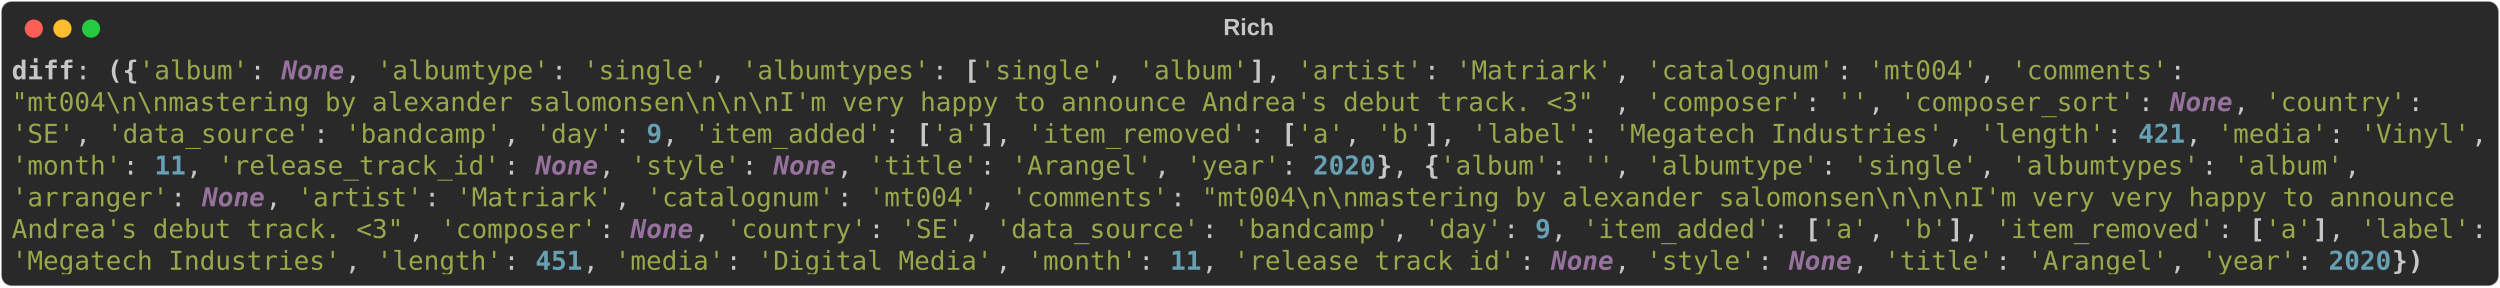
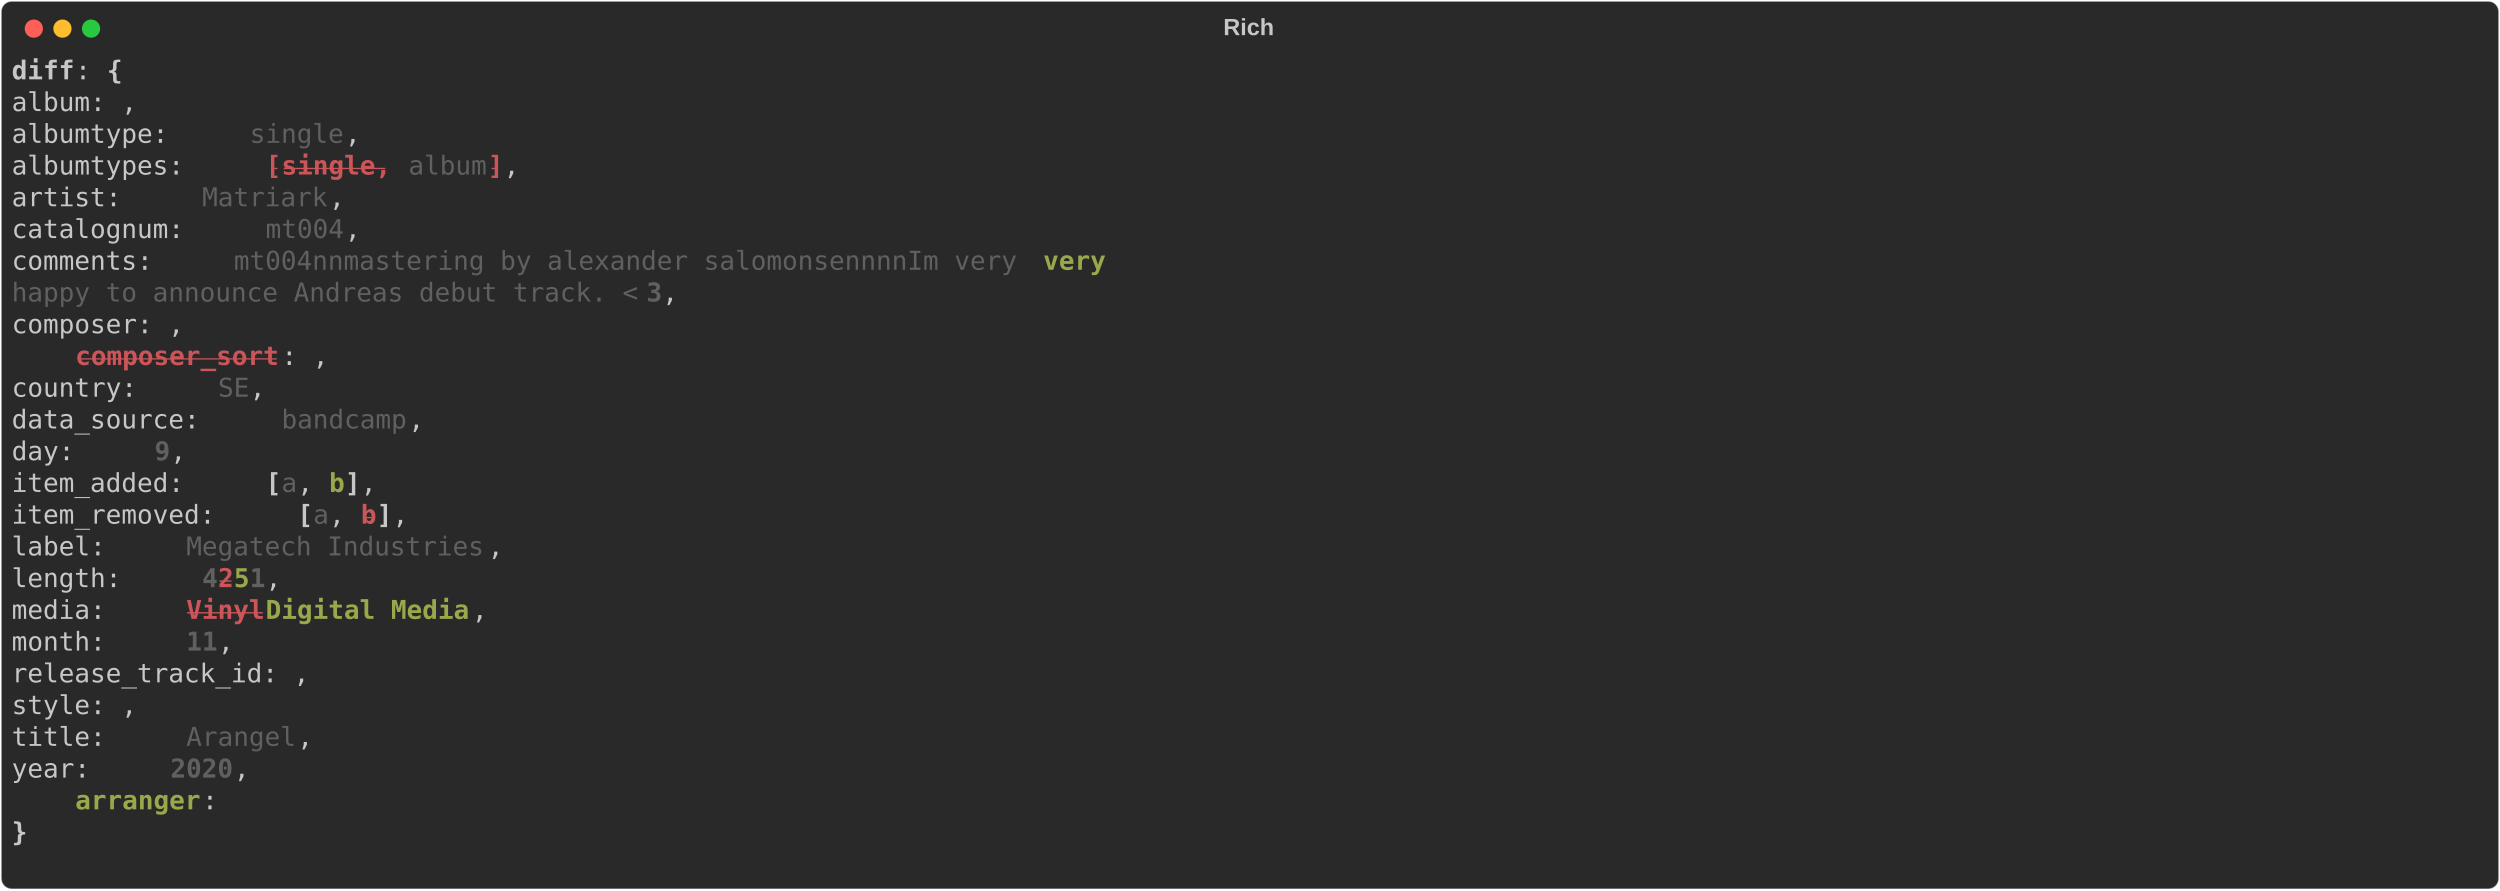
- <svg xmlns="http://www.w3.org/2000/svg" class="rich-terminal" viewBox="0 0 1922 220.8">
+ <svg xmlns="http://www.w3.org/2000/svg" class="rich-terminal" viewBox="0 0 1922 684.4">
  <style>

    @font-face {
        font-family: "Fira Code";
        src: local("FiraCode-Regular"),
                url("https://cdnjs.cloudflare.com/ajax/libs/firacode/6.2.0/woff2/FiraCode-Regular.woff2") format("woff2"),
                url("https://cdnjs.cloudflare.com/ajax/libs/firacode/6.2.0/woff/FiraCode-Regular.woff") format("woff");
        font-style: normal;
        font-weight: 400;
    }
    @font-face {
        font-family: "Fira Code";
        src: local("FiraCode-Bold"),
                url("https://cdnjs.cloudflare.com/ajax/libs/firacode/6.2.0/woff2/FiraCode-Bold.woff2") format("woff2"),
                url("https://cdnjs.cloudflare.com/ajax/libs/firacode/6.2.0/woff/FiraCode-Bold.woff") format("woff");
        font-style: bold;
        font-weight: 700;
    }

-     .terminal-1483480524-matrix {
+     .terminal-4234322197-matrix {
        font-family: Fira Code, monospace;
        font-size: 20px;
        line-height: 24.4px;
        font-variant-east-asian: full-width;
    }

-     .terminal-1483480524-title {
+     .terminal-4234322197-title {
        font-size: 18px;
        font-weight: bold;
        font-family: arial;
    }

-     .terminal-1483480524-r1 { fill: #c5c8c6;font-weight: bold }
- .terminal-1483480524-r2 { fill: #c5c8c6 }
- .terminal-1483480524-r3 { fill: #98a84b }
- .terminal-1483480524-r4 { fill: #98729f;font-weight: bold;font-style: italic; }
- .terminal-1483480524-r5 { fill: #68a0b3;font-weight: bold }
+     .terminal-4234322197-r1 { fill: #c5c8c6;font-weight: bold }
+ .terminal-4234322197-r2 { fill: #c5c8c6 }
+ .terminal-4234322197-r3 { fill: #606060 }
+ .terminal-4234322197-r4 { fill: #cc555a;font-weight: bold;text-decoration: line-through; }
+ .terminal-4234322197-r5 { fill: #98a84b;font-weight: bold }
+ .terminal-4234322197-r6 { fill: #98a84b;font-weight: bold;text-decoration: underline; }
+ .terminal-4234322197-r7 { fill: #606060;font-weight: bold }
    </style>
  <defs>
-     <clipPath id="terminal-1483480524-clip-terminal">
-       <rect x="0" y="0" width="1902.2" height="169.8" />
-     </clipPath>
-     <clipPath id="terminal-1483480524-line-0">
+     <clipPath id="terminal-4234322197-clip-terminal">
+       <rect x="0" y="0" width="1902.2" height="633.4" />
+     </clipPath>
+     <clipPath id="terminal-4234322197-line-0">
      <rect x="0" y="1.5" width="1903.2" height="24.65" />
    </clipPath>
-     <clipPath id="terminal-1483480524-line-1">
+     <clipPath id="terminal-4234322197-line-1">
      <rect x="0" y="25.9" width="1903.2" height="24.65" />
    </clipPath>
-     <clipPath id="terminal-1483480524-line-2">
+     <clipPath id="terminal-4234322197-line-2">
      <rect x="0" y="50.3" width="1903.2" height="24.65" />
    </clipPath>
-     <clipPath id="terminal-1483480524-line-3">
+     <clipPath id="terminal-4234322197-line-3">
      <rect x="0" y="74.7" width="1903.2" height="24.65" />
    </clipPath>
-     <clipPath id="terminal-1483480524-line-4">
+     <clipPath id="terminal-4234322197-line-4">
      <rect x="0" y="99.1" width="1903.2" height="24.65" />
    </clipPath>
-     <clipPath id="terminal-1483480524-line-5">
+     <clipPath id="terminal-4234322197-line-5">
      <rect x="0" y="123.5" width="1903.2" height="24.65" />
    </clipPath>
+     <clipPath id="terminal-4234322197-line-6">
+       <rect x="0" y="147.9" width="1903.2" height="24.65" />
+     </clipPath>
+     <clipPath id="terminal-4234322197-line-7">
+       <rect x="0" y="172.3" width="1903.2" height="24.65" />
+     </clipPath>
+     <clipPath id="terminal-4234322197-line-8">
+       <rect x="0" y="196.7" width="1903.2" height="24.65" />
+     </clipPath>
+     <clipPath id="terminal-4234322197-line-9">
+       <rect x="0" y="221.1" width="1903.2" height="24.65" />
+     </clipPath>
+     <clipPath id="terminal-4234322197-line-10">
+       <rect x="0" y="245.5" width="1903.2" height="24.65" />
+     </clipPath>
+     <clipPath id="terminal-4234322197-line-11">
+       <rect x="0" y="269.9" width="1903.2" height="24.65" />
+     </clipPath>
+     <clipPath id="terminal-4234322197-line-12">
+       <rect x="0" y="294.3" width="1903.2" height="24.65" />
+     </clipPath>
+     <clipPath id="terminal-4234322197-line-13">
+       <rect x="0" y="318.7" width="1903.2" height="24.65" />
+     </clipPath>
+     <clipPath id="terminal-4234322197-line-14">
+       <rect x="0" y="343.1" width="1903.2" height="24.65" />
+     </clipPath>
+     <clipPath id="terminal-4234322197-line-15">
+       <rect x="0" y="367.5" width="1903.2" height="24.65" />
+     </clipPath>
+     <clipPath id="terminal-4234322197-line-16">
+       <rect x="0" y="391.9" width="1903.2" height="24.65" />
+     </clipPath>
+     <clipPath id="terminal-4234322197-line-17">
+       <rect x="0" y="416.3" width="1903.2" height="24.65" />
+     </clipPath>
+     <clipPath id="terminal-4234322197-line-18">
+       <rect x="0" y="440.7" width="1903.2" height="24.65" />
+     </clipPath>
+     <clipPath id="terminal-4234322197-line-19">
+       <rect x="0" y="465.1" width="1903.2" height="24.65" />
+     </clipPath>
+     <clipPath id="terminal-4234322197-line-20">
+       <rect x="0" y="489.5" width="1903.2" height="24.65" />
+     </clipPath>
+     <clipPath id="terminal-4234322197-line-21">
+       <rect x="0" y="513.9" width="1903.2" height="24.65" />
+     </clipPath>
+     <clipPath id="terminal-4234322197-line-22">
+       <rect x="0" y="538.3" width="1903.2" height="24.65" />
+     </clipPath>
+     <clipPath id="terminal-4234322197-line-23">
+       <rect x="0" y="562.7" width="1903.2" height="24.65" />
+     </clipPath>
+     <clipPath id="terminal-4234322197-line-24">
+       <rect x="0" y="587.1" width="1903.2" height="24.65" />
+     </clipPath>
  </defs>
-   <rect fill="#292929" stroke="rgba(255,255,255,0.35)" stroke-width="1" x="1" y="1" width="1920" height="218.8" rx="8" />
-   <text class="terminal-1483480524-title" fill="#c5c8c6" text-anchor="middle" x="960" y="27">Rich</text>
+   <rect fill="#292929" stroke="rgba(255,255,255,0.35)" stroke-width="1" x="1" y="1" width="1920" height="682.4" rx="8" />
+   <text class="terminal-4234322197-title" fill="#c5c8c6" text-anchor="middle" x="960" y="27">Rich</text>
  <g transform="translate(26,22)">
    <circle cx="0" cy="0" r="7" fill="#ff5f57" />
    <circle cx="22" cy="0" r="7" fill="#febc2e" />
    <circle cx="44" cy="0" r="7" fill="#28c840" />
  </g>
-   <g transform="translate(9, 41)" clip-path="url(#terminal-1483480524-clip-terminal)">
-     <g class="terminal-1483480524-matrix">
-       <text class="terminal-1483480524-r1" x="0" y="20" textLength="48.8" clip-path="url(#terminal-1483480524-line-0)">diff</text>
-       <text class="terminal-1483480524-r2" x="48.8" y="20" textLength="24.4" clip-path="url(#terminal-1483480524-line-0)">: </text>
-       <text class="terminal-1483480524-r1" x="73.2" y="20" textLength="12.2" clip-path="url(#terminal-1483480524-line-0)">(</text>
-       <text class="terminal-1483480524-r1" x="85.4" y="20" textLength="12.2" clip-path="url(#terminal-1483480524-line-0)">{</text>
-       <text class="terminal-1483480524-r3" x="97.6" y="20" textLength="85.4" clip-path="url(#terminal-1483480524-line-0)">'album'</text>
-       <text class="terminal-1483480524-r2" x="183" y="20" textLength="24.4" clip-path="url(#terminal-1483480524-line-0)">: </text>
-       <text class="terminal-1483480524-r4" x="207.4" y="20" textLength="48.8" clip-path="url(#terminal-1483480524-line-0)">None</text>
-       <text class="terminal-1483480524-r2" x="256.2" y="20" textLength="24.4" clip-path="url(#terminal-1483480524-line-0)">, </text>
-       <text class="terminal-1483480524-r3" x="280.6" y="20" textLength="134.2" clip-path="url(#terminal-1483480524-line-0)">'albumtype'</text>
-       <text class="terminal-1483480524-r2" x="414.8" y="20" textLength="24.4" clip-path="url(#terminal-1483480524-line-0)">: </text>
-       <text class="terminal-1483480524-r3" x="439.2" y="20" textLength="97.6" clip-path="url(#terminal-1483480524-line-0)">'single'</text>
-       <text class="terminal-1483480524-r2" x="536.8" y="20" textLength="24.4" clip-path="url(#terminal-1483480524-line-0)">, </text>
-       <text class="terminal-1483480524-r3" x="561.2" y="20" textLength="146.4" clip-path="url(#terminal-1483480524-line-0)">'albumtypes'</text>
-       <text class="terminal-1483480524-r2" x="707.6" y="20" textLength="24.4" clip-path="url(#terminal-1483480524-line-0)">: </text>
-       <text class="terminal-1483480524-r1" x="732" y="20" textLength="12.2" clip-path="url(#terminal-1483480524-line-0)">[</text>
-       <text class="terminal-1483480524-r3" x="744.2" y="20" textLength="97.6" clip-path="url(#terminal-1483480524-line-0)">'single'</text>
-       <text class="terminal-1483480524-r2" x="841.8" y="20" textLength="24.4" clip-path="url(#terminal-1483480524-line-0)">, </text>
-       <text class="terminal-1483480524-r3" x="866.2" y="20" textLength="85.4" clip-path="url(#terminal-1483480524-line-0)">'album'</text>
-       <text class="terminal-1483480524-r1" x="951.6" y="20" textLength="12.2" clip-path="url(#terminal-1483480524-line-0)">]</text>
-       <text class="terminal-1483480524-r2" x="963.8" y="20" textLength="24.4" clip-path="url(#terminal-1483480524-line-0)">, </text>
-       <text class="terminal-1483480524-r3" x="988.2" y="20" textLength="97.6" clip-path="url(#terminal-1483480524-line-0)">'artist'</text>
-       <text class="terminal-1483480524-r2" x="1085.8" y="20" textLength="24.4" clip-path="url(#terminal-1483480524-line-0)">: </text>
-       <text class="terminal-1483480524-r3" x="1110.2" y="20" textLength="122" clip-path="url(#terminal-1483480524-line-0)">'Matriark'</text>
-       <text class="terminal-1483480524-r2" x="1232.2" y="20" textLength="24.4" clip-path="url(#terminal-1483480524-line-0)">, </text>
-       <text class="terminal-1483480524-r3" x="1256.6" y="20" textLength="146.4" clip-path="url(#terminal-1483480524-line-0)">'catalognum'</text>
-       <text class="terminal-1483480524-r2" x="1403" y="20" textLength="24.4" clip-path="url(#terminal-1483480524-line-0)">: </text>
-       <text class="terminal-1483480524-r3" x="1427.4" y="20" textLength="85.4" clip-path="url(#terminal-1483480524-line-0)">'mt004'</text>
-       <text class="terminal-1483480524-r2" x="1512.8" y="20" textLength="24.4" clip-path="url(#terminal-1483480524-line-0)">, </text>
-       <text class="terminal-1483480524-r3" x="1537.2" y="20" textLength="122" clip-path="url(#terminal-1483480524-line-0)">'comments'</text>
-       <text class="terminal-1483480524-r2" x="1659.2" y="20" textLength="24.4" clip-path="url(#terminal-1483480524-line-0)">: </text>
-       <text class="terminal-1483480524-r2" x="1903.2" y="20" textLength="12.2" clip-path="url(#terminal-1483480524-line-0)">
- </text>
-       <text class="terminal-1483480524-r3" x="0" y="44.4" textLength="1232.2" clip-path="url(#terminal-1483480524-line-1)">"mt004\n\nmastering by alexander salomonsen\n\n\nI'm very happy to announce Andrea's debut track. &lt;3"</text>
-       <text class="terminal-1483480524-r2" x="1232.2" y="44.4" textLength="24.4" clip-path="url(#terminal-1483480524-line-1)">, </text>
-       <text class="terminal-1483480524-r3" x="1256.6" y="44.4" textLength="122" clip-path="url(#terminal-1483480524-line-1)">'composer'</text>
-       <text class="terminal-1483480524-r2" x="1378.6" y="44.4" textLength="24.4" clip-path="url(#terminal-1483480524-line-1)">: </text>
-       <text class="terminal-1483480524-r3" x="1403" y="44.4" textLength="24.4" clip-path="url(#terminal-1483480524-line-1)">''</text>
-       <text class="terminal-1483480524-r2" x="1427.4" y="44.4" textLength="24.4" clip-path="url(#terminal-1483480524-line-1)">, </text>
-       <text class="terminal-1483480524-r3" x="1451.8" y="44.4" textLength="183" clip-path="url(#terminal-1483480524-line-1)">'composer_sort'</text>
-       <text class="terminal-1483480524-r2" x="1634.8" y="44.4" textLength="24.4" clip-path="url(#terminal-1483480524-line-1)">: </text>
-       <text class="terminal-1483480524-r4" x="1659.2" y="44.4" textLength="48.8" clip-path="url(#terminal-1483480524-line-1)">None</text>
-       <text class="terminal-1483480524-r2" x="1708" y="44.4" textLength="24.4" clip-path="url(#terminal-1483480524-line-1)">, </text>
-       <text class="terminal-1483480524-r3" x="1732.4" y="44.4" textLength="109.8" clip-path="url(#terminal-1483480524-line-1)">'country'</text>
-       <text class="terminal-1483480524-r2" x="1842.2" y="44.4" textLength="24.4" clip-path="url(#terminal-1483480524-line-1)">: </text>
-       <text class="terminal-1483480524-r2" x="1903.2" y="44.4" textLength="12.2" clip-path="url(#terminal-1483480524-line-1)">
- </text>
-       <text class="terminal-1483480524-r3" x="0" y="68.8" textLength="48.8" clip-path="url(#terminal-1483480524-line-2)">'SE'</text>
-       <text class="terminal-1483480524-r2" x="48.8" y="68.8" textLength="24.4" clip-path="url(#terminal-1483480524-line-2)">, </text>
-       <text class="terminal-1483480524-r3" x="73.2" y="68.8" textLength="158.6" clip-path="url(#terminal-1483480524-line-2)">'data_source'</text>
-       <text class="terminal-1483480524-r2" x="231.8" y="68.8" textLength="24.4" clip-path="url(#terminal-1483480524-line-2)">: </text>
-       <text class="terminal-1483480524-r3" x="256.2" y="68.8" textLength="122" clip-path="url(#terminal-1483480524-line-2)">'bandcamp'</text>
-       <text class="terminal-1483480524-r2" x="378.2" y="68.8" textLength="24.4" clip-path="url(#terminal-1483480524-line-2)">, </text>
-       <text class="terminal-1483480524-r3" x="402.6" y="68.8" textLength="61" clip-path="url(#terminal-1483480524-line-2)">'day'</text>
-       <text class="terminal-1483480524-r2" x="463.6" y="68.8" textLength="24.4" clip-path="url(#terminal-1483480524-line-2)">: </text>
-       <text class="terminal-1483480524-r5" x="488" y="68.8" textLength="12.2" clip-path="url(#terminal-1483480524-line-2)">9</text>
-       <text class="terminal-1483480524-r2" x="500.2" y="68.8" textLength="24.4" clip-path="url(#terminal-1483480524-line-2)">, </text>
-       <text class="terminal-1483480524-r3" x="524.6" y="68.8" textLength="146.4" clip-path="url(#terminal-1483480524-line-2)">'item_added'</text>
-       <text class="terminal-1483480524-r2" x="671" y="68.8" textLength="24.4" clip-path="url(#terminal-1483480524-line-2)">: </text>
-       <text class="terminal-1483480524-r1" x="695.4" y="68.8" textLength="12.2" clip-path="url(#terminal-1483480524-line-2)">[</text>
-       <text class="terminal-1483480524-r3" x="707.6" y="68.8" textLength="36.6" clip-path="url(#terminal-1483480524-line-2)">'a'</text>
-       <text class="terminal-1483480524-r1" x="744.2" y="68.8" textLength="12.2" clip-path="url(#terminal-1483480524-line-2)">]</text>
-       <text class="terminal-1483480524-r2" x="756.4" y="68.8" textLength="24.4" clip-path="url(#terminal-1483480524-line-2)">, </text>
-       <text class="terminal-1483480524-r3" x="780.8" y="68.8" textLength="170.8" clip-path="url(#terminal-1483480524-line-2)">'item_removed'</text>
-       <text class="terminal-1483480524-r2" x="951.6" y="68.8" textLength="24.4" clip-path="url(#terminal-1483480524-line-2)">: </text>
-       <text class="terminal-1483480524-r1" x="976" y="68.8" textLength="12.2" clip-path="url(#terminal-1483480524-line-2)">[</text>
-       <text class="terminal-1483480524-r3" x="988.2" y="68.8" textLength="36.6" clip-path="url(#terminal-1483480524-line-2)">'a'</text>
-       <text class="terminal-1483480524-r2" x="1024.8" y="68.8" textLength="24.4" clip-path="url(#terminal-1483480524-line-2)">, </text>
-       <text class="terminal-1483480524-r3" x="1049.2" y="68.8" textLength="36.6" clip-path="url(#terminal-1483480524-line-2)">'b'</text>
-       <text class="terminal-1483480524-r1" x="1085.8" y="68.8" textLength="12.2" clip-path="url(#terminal-1483480524-line-2)">]</text>
-       <text class="terminal-1483480524-r2" x="1098" y="68.8" textLength="24.4" clip-path="url(#terminal-1483480524-line-2)">, </text>
-       <text class="terminal-1483480524-r3" x="1122.4" y="68.8" textLength="85.4" clip-path="url(#terminal-1483480524-line-2)">'label'</text>
-       <text class="terminal-1483480524-r2" x="1207.8" y="68.8" textLength="24.4" clip-path="url(#terminal-1483480524-line-2)">: </text>
-       <text class="terminal-1483480524-r3" x="1232.2" y="68.8" textLength="256.2" clip-path="url(#terminal-1483480524-line-2)">'Megatech Industries'</text>
-       <text class="terminal-1483480524-r2" x="1488.4" y="68.8" textLength="24.4" clip-path="url(#terminal-1483480524-line-2)">, </text>
-       <text class="terminal-1483480524-r3" x="1512.8" y="68.8" textLength="97.6" clip-path="url(#terminal-1483480524-line-2)">'length'</text>
-       <text class="terminal-1483480524-r2" x="1610.4" y="68.8" textLength="24.4" clip-path="url(#terminal-1483480524-line-2)">: </text>
-       <text class="terminal-1483480524-r5" x="1634.8" y="68.8" textLength="36.6" clip-path="url(#terminal-1483480524-line-2)">421</text>
-       <text class="terminal-1483480524-r2" x="1671.4" y="68.8" textLength="24.4" clip-path="url(#terminal-1483480524-line-2)">, </text>
-       <text class="terminal-1483480524-r3" x="1695.8" y="68.8" textLength="85.4" clip-path="url(#terminal-1483480524-line-2)">'media'</text>
-       <text class="terminal-1483480524-r2" x="1781.2" y="68.8" textLength="24.4" clip-path="url(#terminal-1483480524-line-2)">: </text>
-       <text class="terminal-1483480524-r3" x="1805.6" y="68.8" textLength="85.4" clip-path="url(#terminal-1483480524-line-2)">'Vinyl'</text>
-       <text class="terminal-1483480524-r2" x="1891" y="68.8" textLength="12.2" clip-path="url(#terminal-1483480524-line-2)">,</text>
-       <text class="terminal-1483480524-r2" x="1903.2" y="68.8" textLength="12.2" clip-path="url(#terminal-1483480524-line-2)">
- </text>
-       <text class="terminal-1483480524-r3" x="0" y="93.2" textLength="85.4" clip-path="url(#terminal-1483480524-line-3)">'month'</text>
-       <text class="terminal-1483480524-r2" x="85.4" y="93.2" textLength="24.4" clip-path="url(#terminal-1483480524-line-3)">: </text>
-       <text class="terminal-1483480524-r5" x="109.8" y="93.2" textLength="24.4" clip-path="url(#terminal-1483480524-line-3)">11</text>
-       <text class="terminal-1483480524-r2" x="134.2" y="93.2" textLength="24.4" clip-path="url(#terminal-1483480524-line-3)">, </text>
-       <text class="terminal-1483480524-r3" x="158.6" y="93.2" textLength="219.6" clip-path="url(#terminal-1483480524-line-3)">'release_track_id'</text>
-       <text class="terminal-1483480524-r2" x="378.2" y="93.2" textLength="24.4" clip-path="url(#terminal-1483480524-line-3)">: </text>
-       <text class="terminal-1483480524-r4" x="402.6" y="93.2" textLength="48.8" clip-path="url(#terminal-1483480524-line-3)">None</text>
-       <text class="terminal-1483480524-r2" x="451.4" y="93.2" textLength="24.4" clip-path="url(#terminal-1483480524-line-3)">, </text>
-       <text class="terminal-1483480524-r3" x="475.8" y="93.2" textLength="85.4" clip-path="url(#terminal-1483480524-line-3)">'style'</text>
-       <text class="terminal-1483480524-r2" x="561.2" y="93.2" textLength="24.4" clip-path="url(#terminal-1483480524-line-3)">: </text>
-       <text class="terminal-1483480524-r4" x="585.6" y="93.2" textLength="48.8" clip-path="url(#terminal-1483480524-line-3)">None</text>
-       <text class="terminal-1483480524-r2" x="634.4" y="93.2" textLength="24.4" clip-path="url(#terminal-1483480524-line-3)">, </text>
-       <text class="terminal-1483480524-r3" x="658.8" y="93.2" textLength="85.4" clip-path="url(#terminal-1483480524-line-3)">'title'</text>
-       <text class="terminal-1483480524-r2" x="744.2" y="93.2" textLength="24.4" clip-path="url(#terminal-1483480524-line-3)">: </text>
-       <text class="terminal-1483480524-r3" x="768.6" y="93.2" textLength="109.8" clip-path="url(#terminal-1483480524-line-3)">'Arangel'</text>
-       <text class="terminal-1483480524-r2" x="878.4" y="93.2" textLength="24.4" clip-path="url(#terminal-1483480524-line-3)">, </text>
-       <text class="terminal-1483480524-r3" x="902.8" y="93.2" textLength="73.2" clip-path="url(#terminal-1483480524-line-3)">'year'</text>
-       <text class="terminal-1483480524-r2" x="976" y="93.2" textLength="24.4" clip-path="url(#terminal-1483480524-line-3)">: </text>
-       <text class="terminal-1483480524-r5" x="1000.4" y="93.2" textLength="48.8" clip-path="url(#terminal-1483480524-line-3)">2020</text>
-       <text class="terminal-1483480524-r1" x="1049.2" y="93.2" textLength="12.2" clip-path="url(#terminal-1483480524-line-3)">}</text>
-       <text class="terminal-1483480524-r2" x="1061.4" y="93.2" textLength="24.4" clip-path="url(#terminal-1483480524-line-3)">, </text>
-       <text class="terminal-1483480524-r1" x="1085.8" y="93.2" textLength="12.2" clip-path="url(#terminal-1483480524-line-3)">{</text>
-       <text class="terminal-1483480524-r3" x="1098" y="93.2" textLength="85.4" clip-path="url(#terminal-1483480524-line-3)">'album'</text>
-       <text class="terminal-1483480524-r2" x="1183.4" y="93.2" textLength="24.4" clip-path="url(#terminal-1483480524-line-3)">: </text>
-       <text class="terminal-1483480524-r3" x="1207.8" y="93.2" textLength="24.4" clip-path="url(#terminal-1483480524-line-3)">''</text>
-       <text class="terminal-1483480524-r2" x="1232.2" y="93.2" textLength="24.4" clip-path="url(#terminal-1483480524-line-3)">, </text>
-       <text class="terminal-1483480524-r3" x="1256.6" y="93.2" textLength="134.2" clip-path="url(#terminal-1483480524-line-3)">'albumtype'</text>
-       <text class="terminal-1483480524-r2" x="1390.8" y="93.2" textLength="24.4" clip-path="url(#terminal-1483480524-line-3)">: </text>
-       <text class="terminal-1483480524-r3" x="1415.2" y="93.2" textLength="97.6" clip-path="url(#terminal-1483480524-line-3)">'single'</text>
-       <text class="terminal-1483480524-r2" x="1512.8" y="93.2" textLength="24.4" clip-path="url(#terminal-1483480524-line-3)">, </text>
-       <text class="terminal-1483480524-r3" x="1537.2" y="93.2" textLength="146.4" clip-path="url(#terminal-1483480524-line-3)">'albumtypes'</text>
-       <text class="terminal-1483480524-r2" x="1683.6" y="93.2" textLength="24.4" clip-path="url(#terminal-1483480524-line-3)">: </text>
-       <text class="terminal-1483480524-r3" x="1708" y="93.2" textLength="85.4" clip-path="url(#terminal-1483480524-line-3)">'album'</text>
-       <text class="terminal-1483480524-r2" x="1793.4" y="93.2" textLength="24.4" clip-path="url(#terminal-1483480524-line-3)">, </text>
-       <text class="terminal-1483480524-r2" x="1903.2" y="93.2" textLength="12.2" clip-path="url(#terminal-1483480524-line-3)">
- </text>
-       <text class="terminal-1483480524-r3" x="0" y="117.6" textLength="122" clip-path="url(#terminal-1483480524-line-4)">'arranger'</text>
-       <text class="terminal-1483480524-r2" x="122" y="117.6" textLength="24.4" clip-path="url(#terminal-1483480524-line-4)">: </text>
-       <text class="terminal-1483480524-r4" x="146.4" y="117.6" textLength="48.8" clip-path="url(#terminal-1483480524-line-4)">None</text>
-       <text class="terminal-1483480524-r2" x="195.2" y="117.6" textLength="24.4" clip-path="url(#terminal-1483480524-line-4)">, </text>
-       <text class="terminal-1483480524-r3" x="219.6" y="117.6" textLength="97.6" clip-path="url(#terminal-1483480524-line-4)">'artist'</text>
-       <text class="terminal-1483480524-r2" x="317.2" y="117.6" textLength="24.4" clip-path="url(#terminal-1483480524-line-4)">: </text>
-       <text class="terminal-1483480524-r3" x="341.6" y="117.6" textLength="122" clip-path="url(#terminal-1483480524-line-4)">'Matriark'</text>
-       <text class="terminal-1483480524-r2" x="463.6" y="117.6" textLength="24.4" clip-path="url(#terminal-1483480524-line-4)">, </text>
-       <text class="terminal-1483480524-r3" x="488" y="117.6" textLength="146.4" clip-path="url(#terminal-1483480524-line-4)">'catalognum'</text>
-       <text class="terminal-1483480524-r2" x="634.4" y="117.6" textLength="24.4" clip-path="url(#terminal-1483480524-line-4)">: </text>
-       <text class="terminal-1483480524-r3" x="658.8" y="117.6" textLength="85.4" clip-path="url(#terminal-1483480524-line-4)">'mt004'</text>
-       <text class="terminal-1483480524-r2" x="744.2" y="117.6" textLength="24.4" clip-path="url(#terminal-1483480524-line-4)">, </text>
-       <text class="terminal-1483480524-r3" x="768.6" y="117.6" textLength="122" clip-path="url(#terminal-1483480524-line-4)">'comments'</text>
-       <text class="terminal-1483480524-r2" x="890.6" y="117.6" textLength="24.4" clip-path="url(#terminal-1483480524-line-4)">: </text>
-       <text class="terminal-1483480524-r3" x="915" y="117.6" textLength="988.2" clip-path="url(#terminal-1483480524-line-4)">"mt004\n\nmastering by alexander salomonsen\n\n\nI'm very very happy to announce </text>
-       <text class="terminal-1483480524-r2" x="1903.2" y="117.6" textLength="12.2" clip-path="url(#terminal-1483480524-line-4)">
- </text>
-       <text class="terminal-1483480524-r3" x="0" y="142" textLength="305" clip-path="url(#terminal-1483480524-line-5)">Andrea's debut track. &lt;3"</text>
-       <text class="terminal-1483480524-r2" x="305" y="142" textLength="24.4" clip-path="url(#terminal-1483480524-line-5)">, </text>
-       <text class="terminal-1483480524-r3" x="329.4" y="142" textLength="122" clip-path="url(#terminal-1483480524-line-5)">'composer'</text>
-       <text class="terminal-1483480524-r2" x="451.4" y="142" textLength="24.4" clip-path="url(#terminal-1483480524-line-5)">: </text>
-       <text class="terminal-1483480524-r4" x="475.8" y="142" textLength="48.8" clip-path="url(#terminal-1483480524-line-5)">None</text>
-       <text class="terminal-1483480524-r2" x="524.6" y="142" textLength="24.4" clip-path="url(#terminal-1483480524-line-5)">, </text>
-       <text class="terminal-1483480524-r3" x="549" y="142" textLength="109.8" clip-path="url(#terminal-1483480524-line-5)">'country'</text>
-       <text class="terminal-1483480524-r2" x="658.8" y="142" textLength="24.4" clip-path="url(#terminal-1483480524-line-5)">: </text>
-       <text class="terminal-1483480524-r3" x="683.2" y="142" textLength="48.8" clip-path="url(#terminal-1483480524-line-5)">'SE'</text>
-       <text class="terminal-1483480524-r2" x="732" y="142" textLength="24.4" clip-path="url(#terminal-1483480524-line-5)">, </text>
-       <text class="terminal-1483480524-r3" x="756.4" y="142" textLength="158.6" clip-path="url(#terminal-1483480524-line-5)">'data_source'</text>
-       <text class="terminal-1483480524-r2" x="915" y="142" textLength="24.4" clip-path="url(#terminal-1483480524-line-5)">: </text>
-       <text class="terminal-1483480524-r3" x="939.4" y="142" textLength="122" clip-path="url(#terminal-1483480524-line-5)">'bandcamp'</text>
-       <text class="terminal-1483480524-r2" x="1061.4" y="142" textLength="24.4" clip-path="url(#terminal-1483480524-line-5)">, </text>
-       <text class="terminal-1483480524-r3" x="1085.8" y="142" textLength="61" clip-path="url(#terminal-1483480524-line-5)">'day'</text>
-       <text class="terminal-1483480524-r2" x="1146.8" y="142" textLength="24.4" clip-path="url(#terminal-1483480524-line-5)">: </text>
-       <text class="terminal-1483480524-r5" x="1171.2" y="142" textLength="12.2" clip-path="url(#terminal-1483480524-line-5)">9</text>
-       <text class="terminal-1483480524-r2" x="1183.4" y="142" textLength="24.4" clip-path="url(#terminal-1483480524-line-5)">, </text>
-       <text class="terminal-1483480524-r3" x="1207.8" y="142" textLength="146.4" clip-path="url(#terminal-1483480524-line-5)">'item_added'</text>
-       <text class="terminal-1483480524-r2" x="1354.2" y="142" textLength="24.4" clip-path="url(#terminal-1483480524-line-5)">: </text>
-       <text class="terminal-1483480524-r1" x="1378.6" y="142" textLength="12.2" clip-path="url(#terminal-1483480524-line-5)">[</text>
-       <text class="terminal-1483480524-r3" x="1390.8" y="142" textLength="36.6" clip-path="url(#terminal-1483480524-line-5)">'a'</text>
-       <text class="terminal-1483480524-r2" x="1427.4" y="142" textLength="24.4" clip-path="url(#terminal-1483480524-line-5)">, </text>
-       <text class="terminal-1483480524-r3" x="1451.8" y="142" textLength="36.6" clip-path="url(#terminal-1483480524-line-5)">'b'</text>
-       <text class="terminal-1483480524-r1" x="1488.4" y="142" textLength="12.2" clip-path="url(#terminal-1483480524-line-5)">]</text>
-       <text class="terminal-1483480524-r2" x="1500.6" y="142" textLength="24.4" clip-path="url(#terminal-1483480524-line-5)">, </text>
-       <text class="terminal-1483480524-r3" x="1525" y="142" textLength="170.8" clip-path="url(#terminal-1483480524-line-5)">'item_removed'</text>
-       <text class="terminal-1483480524-r2" x="1695.8" y="142" textLength="24.4" clip-path="url(#terminal-1483480524-line-5)">: </text>
-       <text class="terminal-1483480524-r1" x="1720.2" y="142" textLength="12.2" clip-path="url(#terminal-1483480524-line-5)">[</text>
-       <text class="terminal-1483480524-r3" x="1732.4" y="142" textLength="36.6" clip-path="url(#terminal-1483480524-line-5)">'a'</text>
-       <text class="terminal-1483480524-r1" x="1769" y="142" textLength="12.2" clip-path="url(#terminal-1483480524-line-5)">]</text>
-       <text class="terminal-1483480524-r2" x="1781.2" y="142" textLength="24.4" clip-path="url(#terminal-1483480524-line-5)">, </text>
-       <text class="terminal-1483480524-r3" x="1805.6" y="142" textLength="85.4" clip-path="url(#terminal-1483480524-line-5)">'label'</text>
-       <text class="terminal-1483480524-r2" x="1891" y="142" textLength="12.2" clip-path="url(#terminal-1483480524-line-5)">:</text>
-       <text class="terminal-1483480524-r2" x="1903.2" y="142" textLength="12.2" clip-path="url(#terminal-1483480524-line-5)">
- </text>
-       <text class="terminal-1483480524-r3" x="0" y="166.4" textLength="256.2" clip-path="url(#terminal-1483480524-line-6)">'Megatech Industries'</text>
-       <text class="terminal-1483480524-r2" x="256.2" y="166.4" textLength="24.4" clip-path="url(#terminal-1483480524-line-6)">, </text>
-       <text class="terminal-1483480524-r3" x="280.6" y="166.4" textLength="97.6" clip-path="url(#terminal-1483480524-line-6)">'length'</text>
-       <text class="terminal-1483480524-r2" x="378.2" y="166.4" textLength="24.4" clip-path="url(#terminal-1483480524-line-6)">: </text>
-       <text class="terminal-1483480524-r5" x="402.6" y="166.4" textLength="36.6" clip-path="url(#terminal-1483480524-line-6)">451</text>
-       <text class="terminal-1483480524-r2" x="439.2" y="166.4" textLength="24.4" clip-path="url(#terminal-1483480524-line-6)">, </text>
-       <text class="terminal-1483480524-r3" x="463.6" y="166.4" textLength="85.4" clip-path="url(#terminal-1483480524-line-6)">'media'</text>
-       <text class="terminal-1483480524-r2" x="549" y="166.4" textLength="24.4" clip-path="url(#terminal-1483480524-line-6)">: </text>
-       <text class="terminal-1483480524-r3" x="573.4" y="166.4" textLength="183" clip-path="url(#terminal-1483480524-line-6)">'Digital Media'</text>
-       <text class="terminal-1483480524-r2" x="756.4" y="166.4" textLength="24.4" clip-path="url(#terminal-1483480524-line-6)">, </text>
-       <text class="terminal-1483480524-r3" x="780.8" y="166.4" textLength="85.4" clip-path="url(#terminal-1483480524-line-6)">'month'</text>
-       <text class="terminal-1483480524-r2" x="866.2" y="166.4" textLength="24.4" clip-path="url(#terminal-1483480524-line-6)">: </text>
-       <text class="terminal-1483480524-r5" x="890.6" y="166.4" textLength="24.4" clip-path="url(#terminal-1483480524-line-6)">11</text>
-       <text class="terminal-1483480524-r2" x="915" y="166.4" textLength="24.4" clip-path="url(#terminal-1483480524-line-6)">, </text>
-       <text class="terminal-1483480524-r3" x="939.4" y="166.4" textLength="219.6" clip-path="url(#terminal-1483480524-line-6)">'release_track_id'</text>
-       <text class="terminal-1483480524-r2" x="1159" y="166.4" textLength="24.4" clip-path="url(#terminal-1483480524-line-6)">: </text>
-       <text class="terminal-1483480524-r4" x="1183.4" y="166.4" textLength="48.8" clip-path="url(#terminal-1483480524-line-6)">None</text>
-       <text class="terminal-1483480524-r2" x="1232.2" y="166.4" textLength="24.4" clip-path="url(#terminal-1483480524-line-6)">, </text>
-       <text class="terminal-1483480524-r3" x="1256.6" y="166.4" textLength="85.4" clip-path="url(#terminal-1483480524-line-6)">'style'</text>
-       <text class="terminal-1483480524-r2" x="1342" y="166.4" textLength="24.4" clip-path="url(#terminal-1483480524-line-6)">: </text>
-       <text class="terminal-1483480524-r4" x="1366.4" y="166.4" textLength="48.8" clip-path="url(#terminal-1483480524-line-6)">None</text>
-       <text class="terminal-1483480524-r2" x="1415.2" y="166.4" textLength="24.4" clip-path="url(#terminal-1483480524-line-6)">, </text>
-       <text class="terminal-1483480524-r3" x="1439.6" y="166.4" textLength="85.4" clip-path="url(#terminal-1483480524-line-6)">'title'</text>
-       <text class="terminal-1483480524-r2" x="1525" y="166.4" textLength="24.4" clip-path="url(#terminal-1483480524-line-6)">: </text>
-       <text class="terminal-1483480524-r3" x="1549.4" y="166.4" textLength="109.8" clip-path="url(#terminal-1483480524-line-6)">'Arangel'</text>
-       <text class="terminal-1483480524-r2" x="1659.2" y="166.4" textLength="24.4" clip-path="url(#terminal-1483480524-line-6)">, </text>
-       <text class="terminal-1483480524-r3" x="1683.6" y="166.4" textLength="73.2" clip-path="url(#terminal-1483480524-line-6)">'year'</text>
-       <text class="terminal-1483480524-r2" x="1756.8" y="166.4" textLength="24.4" clip-path="url(#terminal-1483480524-line-6)">: </text>
-       <text class="terminal-1483480524-r5" x="1781.2" y="166.4" textLength="48.8" clip-path="url(#terminal-1483480524-line-6)">2020</text>
-       <text class="terminal-1483480524-r1" x="1830" y="166.4" textLength="12.2" clip-path="url(#terminal-1483480524-line-6)">}</text>
-       <text class="terminal-1483480524-r1" x="1842.2" y="166.4" textLength="12.2" clip-path="url(#terminal-1483480524-line-6)">)</text>
-       <text class="terminal-1483480524-r2" x="1903.2" y="166.4" textLength="12.2" clip-path="url(#terminal-1483480524-line-6)">
+   <g transform="translate(9, 41)" clip-path="url(#terminal-4234322197-clip-terminal)">
+     <g class="terminal-4234322197-matrix">
+       <text class="terminal-4234322197-r1" x="0" y="20" textLength="48.8" clip-path="url(#terminal-4234322197-line-0)">diff</text>
+       <text class="terminal-4234322197-r2" x="48.8" y="20" textLength="24.4" clip-path="url(#terminal-4234322197-line-0)">: </text>
+       <text class="terminal-4234322197-r1" x="73.2" y="20" textLength="12.2" clip-path="url(#terminal-4234322197-line-0)">{</text>
+       <text class="terminal-4234322197-r2" x="1903.2" y="20" textLength="12.2" clip-path="url(#terminal-4234322197-line-0)">
+ </text>
+       <text class="terminal-4234322197-r2" x="0" y="44.4" textLength="146.4" clip-path="url(#terminal-4234322197-line-1)">    album: ,</text>
+       <text class="terminal-4234322197-r2" x="1903.2" y="44.4" textLength="12.2" clip-path="url(#terminal-4234322197-line-1)">
+ </text>
+       <text class="terminal-4234322197-r2" x="0" y="68.8" textLength="183" clip-path="url(#terminal-4234322197-line-2)">    albumtype: </text>
+       <text class="terminal-4234322197-r3" x="183" y="68.8" textLength="73.2" clip-path="url(#terminal-4234322197-line-2)">single</text>
+       <text class="terminal-4234322197-r2" x="256.2" y="68.8" textLength="12.2" clip-path="url(#terminal-4234322197-line-2)">,</text>
+       <text class="terminal-4234322197-r2" x="1903.2" y="68.8" textLength="12.2" clip-path="url(#terminal-4234322197-line-2)">
+ </text>
+       <text class="terminal-4234322197-r2" x="0" y="93.2" textLength="195.2" clip-path="url(#terminal-4234322197-line-3)">    albumtypes: </text>
+       <text class="terminal-4234322197-r4" x="195.2" y="93.2" textLength="12.2" clip-path="url(#terminal-4234322197-line-3)">[</text>
+       <text class="terminal-4234322197-r4" x="207.4" y="93.2" textLength="97.6" clip-path="url(#terminal-4234322197-line-3)">single, </text>
+       <text class="terminal-4234322197-r3" x="305" y="93.2" textLength="61" clip-path="url(#terminal-4234322197-line-3)">album</text>
+       <text class="terminal-4234322197-r4" x="366" y="93.2" textLength="12.2" clip-path="url(#terminal-4234322197-line-3)">]</text>
+       <text class="terminal-4234322197-r2" x="378.2" y="93.2" textLength="12.2" clip-path="url(#terminal-4234322197-line-3)">,</text>
+       <text class="terminal-4234322197-r2" x="1903.2" y="93.2" textLength="12.2" clip-path="url(#terminal-4234322197-line-3)">
+ </text>
+       <text class="terminal-4234322197-r2" x="0" y="117.6" textLength="146.4" clip-path="url(#terminal-4234322197-line-4)">    artist: </text>
+       <text class="terminal-4234322197-r3" x="146.4" y="117.6" textLength="97.6" clip-path="url(#terminal-4234322197-line-4)">Matriark</text>
+       <text class="terminal-4234322197-r2" x="244" y="117.6" textLength="12.2" clip-path="url(#terminal-4234322197-line-4)">,</text>
+       <text class="terminal-4234322197-r2" x="1903.2" y="117.6" textLength="12.2" clip-path="url(#terminal-4234322197-line-4)">
+ </text>
+       <text class="terminal-4234322197-r2" x="0" y="142" textLength="195.2" clip-path="url(#terminal-4234322197-line-5)">    catalognum: </text>
+       <text class="terminal-4234322197-r3" x="195.2" y="142" textLength="61" clip-path="url(#terminal-4234322197-line-5)">mt004</text>
+       <text class="terminal-4234322197-r2" x="256.2" y="142" textLength="12.2" clip-path="url(#terminal-4234322197-line-5)">,</text>
+       <text class="terminal-4234322197-r2" x="1903.2" y="142" textLength="12.2" clip-path="url(#terminal-4234322197-line-5)">
+ </text>
+       <text class="terminal-4234322197-r2" x="0" y="166.4" textLength="170.8" clip-path="url(#terminal-4234322197-line-6)">    comments: </text>
+       <text class="terminal-4234322197-r3" x="170.8" y="166.4" textLength="622.2" clip-path="url(#terminal-4234322197-line-6)">mt004nnmastering by alexander salomonsennnnIm very </text>
+       <text class="terminal-4234322197-r5" x="793" y="166.4" textLength="48.8" clip-path="url(#terminal-4234322197-line-6)">very</text>
+       <text class="terminal-4234322197-r2" x="1903.2" y="166.4" textLength="12.2" clip-path="url(#terminal-4234322197-line-6)">
+ </text>
+       <text class="terminal-4234322197-r3" x="0" y="190.8" textLength="488" clip-path="url(#terminal-4234322197-line-7)">happy to announce Andreas debut track. &lt;</text>
+       <text class="terminal-4234322197-r7" x="488" y="190.8" textLength="12.2" clip-path="url(#terminal-4234322197-line-7)">3</text>
+       <text class="terminal-4234322197-r2" x="500.2" y="190.8" textLength="12.2" clip-path="url(#terminal-4234322197-line-7)">,</text>
+       <text class="terminal-4234322197-r2" x="1903.2" y="190.8" textLength="12.2" clip-path="url(#terminal-4234322197-line-7)">
+ </text>
+       <text class="terminal-4234322197-r2" x="0" y="215.2" textLength="183" clip-path="url(#terminal-4234322197-line-8)">    composer: ,</text>
+       <text class="terminal-4234322197-r2" x="1903.2" y="215.2" textLength="12.2" clip-path="url(#terminal-4234322197-line-8)">
+ </text>
+       <text class="terminal-4234322197-r4" x="48.8" y="239.6" textLength="158.6" clip-path="url(#terminal-4234322197-line-9)">composer_sort</text>
+       <text class="terminal-4234322197-r2" x="207.4" y="239.6" textLength="36.6" clip-path="url(#terminal-4234322197-line-9)">: ,</text>
+       <text class="terminal-4234322197-r2" x="1903.2" y="239.6" textLength="12.2" clip-path="url(#terminal-4234322197-line-9)">
+ </text>
+       <text class="terminal-4234322197-r2" x="0" y="264" textLength="158.6" clip-path="url(#terminal-4234322197-line-10)">    country: </text>
+       <text class="terminal-4234322197-r3" x="158.6" y="264" textLength="24.4" clip-path="url(#terminal-4234322197-line-10)">SE</text>
+       <text class="terminal-4234322197-r2" x="183" y="264" textLength="12.2" clip-path="url(#terminal-4234322197-line-10)">,</text>
+       <text class="terminal-4234322197-r2" x="1903.2" y="264" textLength="12.2" clip-path="url(#terminal-4234322197-line-10)">
+ </text>
+       <text class="terminal-4234322197-r2" x="0" y="288.4" textLength="207.4" clip-path="url(#terminal-4234322197-line-11)">    data_source: </text>
+       <text class="terminal-4234322197-r3" x="207.4" y="288.4" textLength="97.6" clip-path="url(#terminal-4234322197-line-11)">bandcamp</text>
+       <text class="terminal-4234322197-r2" x="305" y="288.4" textLength="12.2" clip-path="url(#terminal-4234322197-line-11)">,</text>
+       <text class="terminal-4234322197-r2" x="1903.2" y="288.4" textLength="12.2" clip-path="url(#terminal-4234322197-line-11)">
+ </text>
+       <text class="terminal-4234322197-r2" x="0" y="312.8" textLength="109.8" clip-path="url(#terminal-4234322197-line-12)">    day: </text>
+       <text class="terminal-4234322197-r7" x="109.8" y="312.8" textLength="12.2" clip-path="url(#terminal-4234322197-line-12)">9</text>
+       <text class="terminal-4234322197-r2" x="122" y="312.8" textLength="12.2" clip-path="url(#terminal-4234322197-line-12)">,</text>
+       <text class="terminal-4234322197-r2" x="1903.2" y="312.8" textLength="12.2" clip-path="url(#terminal-4234322197-line-12)">
+ </text>
+       <text class="terminal-4234322197-r2" x="0" y="337.2" textLength="195.2" clip-path="url(#terminal-4234322197-line-13)">    item_added: </text>
+       <text class="terminal-4234322197-r1" x="195.2" y="337.2" textLength="12.2" clip-path="url(#terminal-4234322197-line-13)">[</text>
+       <text class="terminal-4234322197-r3" x="207.4" y="337.2" textLength="12.2" clip-path="url(#terminal-4234322197-line-13)">a</text>
+       <text class="terminal-4234322197-r2" x="219.6" y="337.2" textLength="24.4" clip-path="url(#terminal-4234322197-line-13)">, </text>
+       <text class="terminal-4234322197-r5" x="244" y="337.2" textLength="12.2" clip-path="url(#terminal-4234322197-line-13)">b</text>
+       <text class="terminal-4234322197-r1" x="256.2" y="337.2" textLength="12.2" clip-path="url(#terminal-4234322197-line-13)">]</text>
+       <text class="terminal-4234322197-r2" x="268.4" y="337.2" textLength="12.2" clip-path="url(#terminal-4234322197-line-13)">,</text>
+       <text class="terminal-4234322197-r2" x="1903.2" y="337.2" textLength="12.2" clip-path="url(#terminal-4234322197-line-13)">
+ </text>
+       <text class="terminal-4234322197-r2" x="0" y="361.6" textLength="219.6" clip-path="url(#terminal-4234322197-line-14)">    item_removed: </text>
+       <text class="terminal-4234322197-r1" x="219.6" y="361.6" textLength="12.2" clip-path="url(#terminal-4234322197-line-14)">[</text>
+       <text class="terminal-4234322197-r3" x="231.8" y="361.6" textLength="12.2" clip-path="url(#terminal-4234322197-line-14)">a</text>
+       <text class="terminal-4234322197-r2" x="244" y="361.6" textLength="24.4" clip-path="url(#terminal-4234322197-line-14)">, </text>
+       <text class="terminal-4234322197-r4" x="268.4" y="361.6" textLength="12.2" clip-path="url(#terminal-4234322197-line-14)">b</text>
+       <text class="terminal-4234322197-r1" x="280.6" y="361.6" textLength="12.2" clip-path="url(#terminal-4234322197-line-14)">]</text>
+       <text class="terminal-4234322197-r2" x="292.8" y="361.6" textLength="12.2" clip-path="url(#terminal-4234322197-line-14)">,</text>
+       <text class="terminal-4234322197-r2" x="1903.2" y="361.6" textLength="12.2" clip-path="url(#terminal-4234322197-line-14)">
+ </text>
+       <text class="terminal-4234322197-r2" x="0" y="386" textLength="134.2" clip-path="url(#terminal-4234322197-line-15)">    label: </text>
+       <text class="terminal-4234322197-r3" x="134.2" y="386" textLength="231.8" clip-path="url(#terminal-4234322197-line-15)">Megatech Industries</text>
+       <text class="terminal-4234322197-r2" x="366" y="386" textLength="12.2" clip-path="url(#terminal-4234322197-line-15)">,</text>
+       <text class="terminal-4234322197-r2" x="1903.2" y="386" textLength="12.2" clip-path="url(#terminal-4234322197-line-15)">
+ </text>
+       <text class="terminal-4234322197-r2" x="0" y="410.4" textLength="146.4" clip-path="url(#terminal-4234322197-line-16)">    length: </text>
+       <text class="terminal-4234322197-r7" x="146.4" y="410.4" textLength="12.2" clip-path="url(#terminal-4234322197-line-16)">4</text>
+       <text class="terminal-4234322197-r4" x="158.6" y="410.4" textLength="12.2" clip-path="url(#terminal-4234322197-line-16)">2</text>
+       <text class="terminal-4234322197-r5" x="170.8" y="410.4" textLength="12.2" clip-path="url(#terminal-4234322197-line-16)">5</text>
+       <text class="terminal-4234322197-r7" x="183" y="410.4" textLength="12.2" clip-path="url(#terminal-4234322197-line-16)">1</text>
+       <text class="terminal-4234322197-r2" x="195.2" y="410.4" textLength="12.2" clip-path="url(#terminal-4234322197-line-16)">,</text>
+       <text class="terminal-4234322197-r2" x="1903.2" y="410.4" textLength="12.2" clip-path="url(#terminal-4234322197-line-16)">
+ </text>
+       <text class="terminal-4234322197-r2" x="0" y="434.8" textLength="134.2" clip-path="url(#terminal-4234322197-line-17)">    media: </text>
+       <text class="terminal-4234322197-r4" x="134.2" y="434.8" textLength="61" clip-path="url(#terminal-4234322197-line-17)">Vinyl</text>
+       <text class="terminal-4234322197-r5" x="195.2" y="434.8" textLength="158.6" clip-path="url(#terminal-4234322197-line-17)">Digital Media</text>
+       <text class="terminal-4234322197-r2" x="353.8" y="434.8" textLength="12.2" clip-path="url(#terminal-4234322197-line-17)">,</text>
+       <text class="terminal-4234322197-r2" x="1903.2" y="434.8" textLength="12.2" clip-path="url(#terminal-4234322197-line-17)">
+ </text>
+       <text class="terminal-4234322197-r2" x="0" y="459.2" textLength="134.2" clip-path="url(#terminal-4234322197-line-18)">    month: </text>
+       <text class="terminal-4234322197-r7" x="134.2" y="459.2" textLength="24.4" clip-path="url(#terminal-4234322197-line-18)">11</text>
+       <text class="terminal-4234322197-r2" x="158.6" y="459.2" textLength="12.2" clip-path="url(#terminal-4234322197-line-18)">,</text>
+       <text class="terminal-4234322197-r2" x="1903.2" y="459.2" textLength="12.2" clip-path="url(#terminal-4234322197-line-18)">
+ </text>
+       <text class="terminal-4234322197-r2" x="0" y="483.6" textLength="280.6" clip-path="url(#terminal-4234322197-line-19)">    release_track_id: ,</text>
+       <text class="terminal-4234322197-r2" x="1903.2" y="483.6" textLength="12.2" clip-path="url(#terminal-4234322197-line-19)">
+ </text>
+       <text class="terminal-4234322197-r2" x="0" y="508" textLength="146.4" clip-path="url(#terminal-4234322197-line-20)">    style: ,</text>
+       <text class="terminal-4234322197-r2" x="1903.2" y="508" textLength="12.2" clip-path="url(#terminal-4234322197-line-20)">
+ </text>
+       <text class="terminal-4234322197-r2" x="0" y="532.4" textLength="134.2" clip-path="url(#terminal-4234322197-line-21)">    title: </text>
+       <text class="terminal-4234322197-r3" x="134.2" y="532.4" textLength="85.4" clip-path="url(#terminal-4234322197-line-21)">Arangel</text>
+       <text class="terminal-4234322197-r2" x="219.6" y="532.4" textLength="12.2" clip-path="url(#terminal-4234322197-line-21)">,</text>
+       <text class="terminal-4234322197-r2" x="1903.2" y="532.4" textLength="12.2" clip-path="url(#terminal-4234322197-line-21)">
+ </text>
+       <text class="terminal-4234322197-r2" x="0" y="556.8" textLength="122" clip-path="url(#terminal-4234322197-line-22)">    year: </text>
+       <text class="terminal-4234322197-r7" x="122" y="556.8" textLength="48.8" clip-path="url(#terminal-4234322197-line-22)">2020</text>
+       <text class="terminal-4234322197-r2" x="170.8" y="556.8" textLength="12.2" clip-path="url(#terminal-4234322197-line-22)">,</text>
+       <text class="terminal-4234322197-r2" x="1903.2" y="556.8" textLength="12.2" clip-path="url(#terminal-4234322197-line-22)">
+ </text>
+       <text class="terminal-4234322197-r5" x="48.8" y="581.2" textLength="97.6" clip-path="url(#terminal-4234322197-line-23)">arranger</text>
+       <text class="terminal-4234322197-r2" x="146.4" y="581.2" textLength="24.4" clip-path="url(#terminal-4234322197-line-23)">: </text>
+       <text class="terminal-4234322197-r2" x="1903.2" y="581.2" textLength="12.2" clip-path="url(#terminal-4234322197-line-23)">
+ </text>
+       <text class="terminal-4234322197-r1" x="0" y="605.6" textLength="12.2" clip-path="url(#terminal-4234322197-line-24)">}</text>
+       <text class="terminal-4234322197-r2" x="1903.2" y="605.6" textLength="12.2" clip-path="url(#terminal-4234322197-line-24)">
+ </text>
+       <text class="terminal-4234322197-r2" x="1903.2" y="630" textLength="12.2" clip-path="url(#terminal-4234322197-line-25)">
</text>
    </g>
  </g>
</svg>
